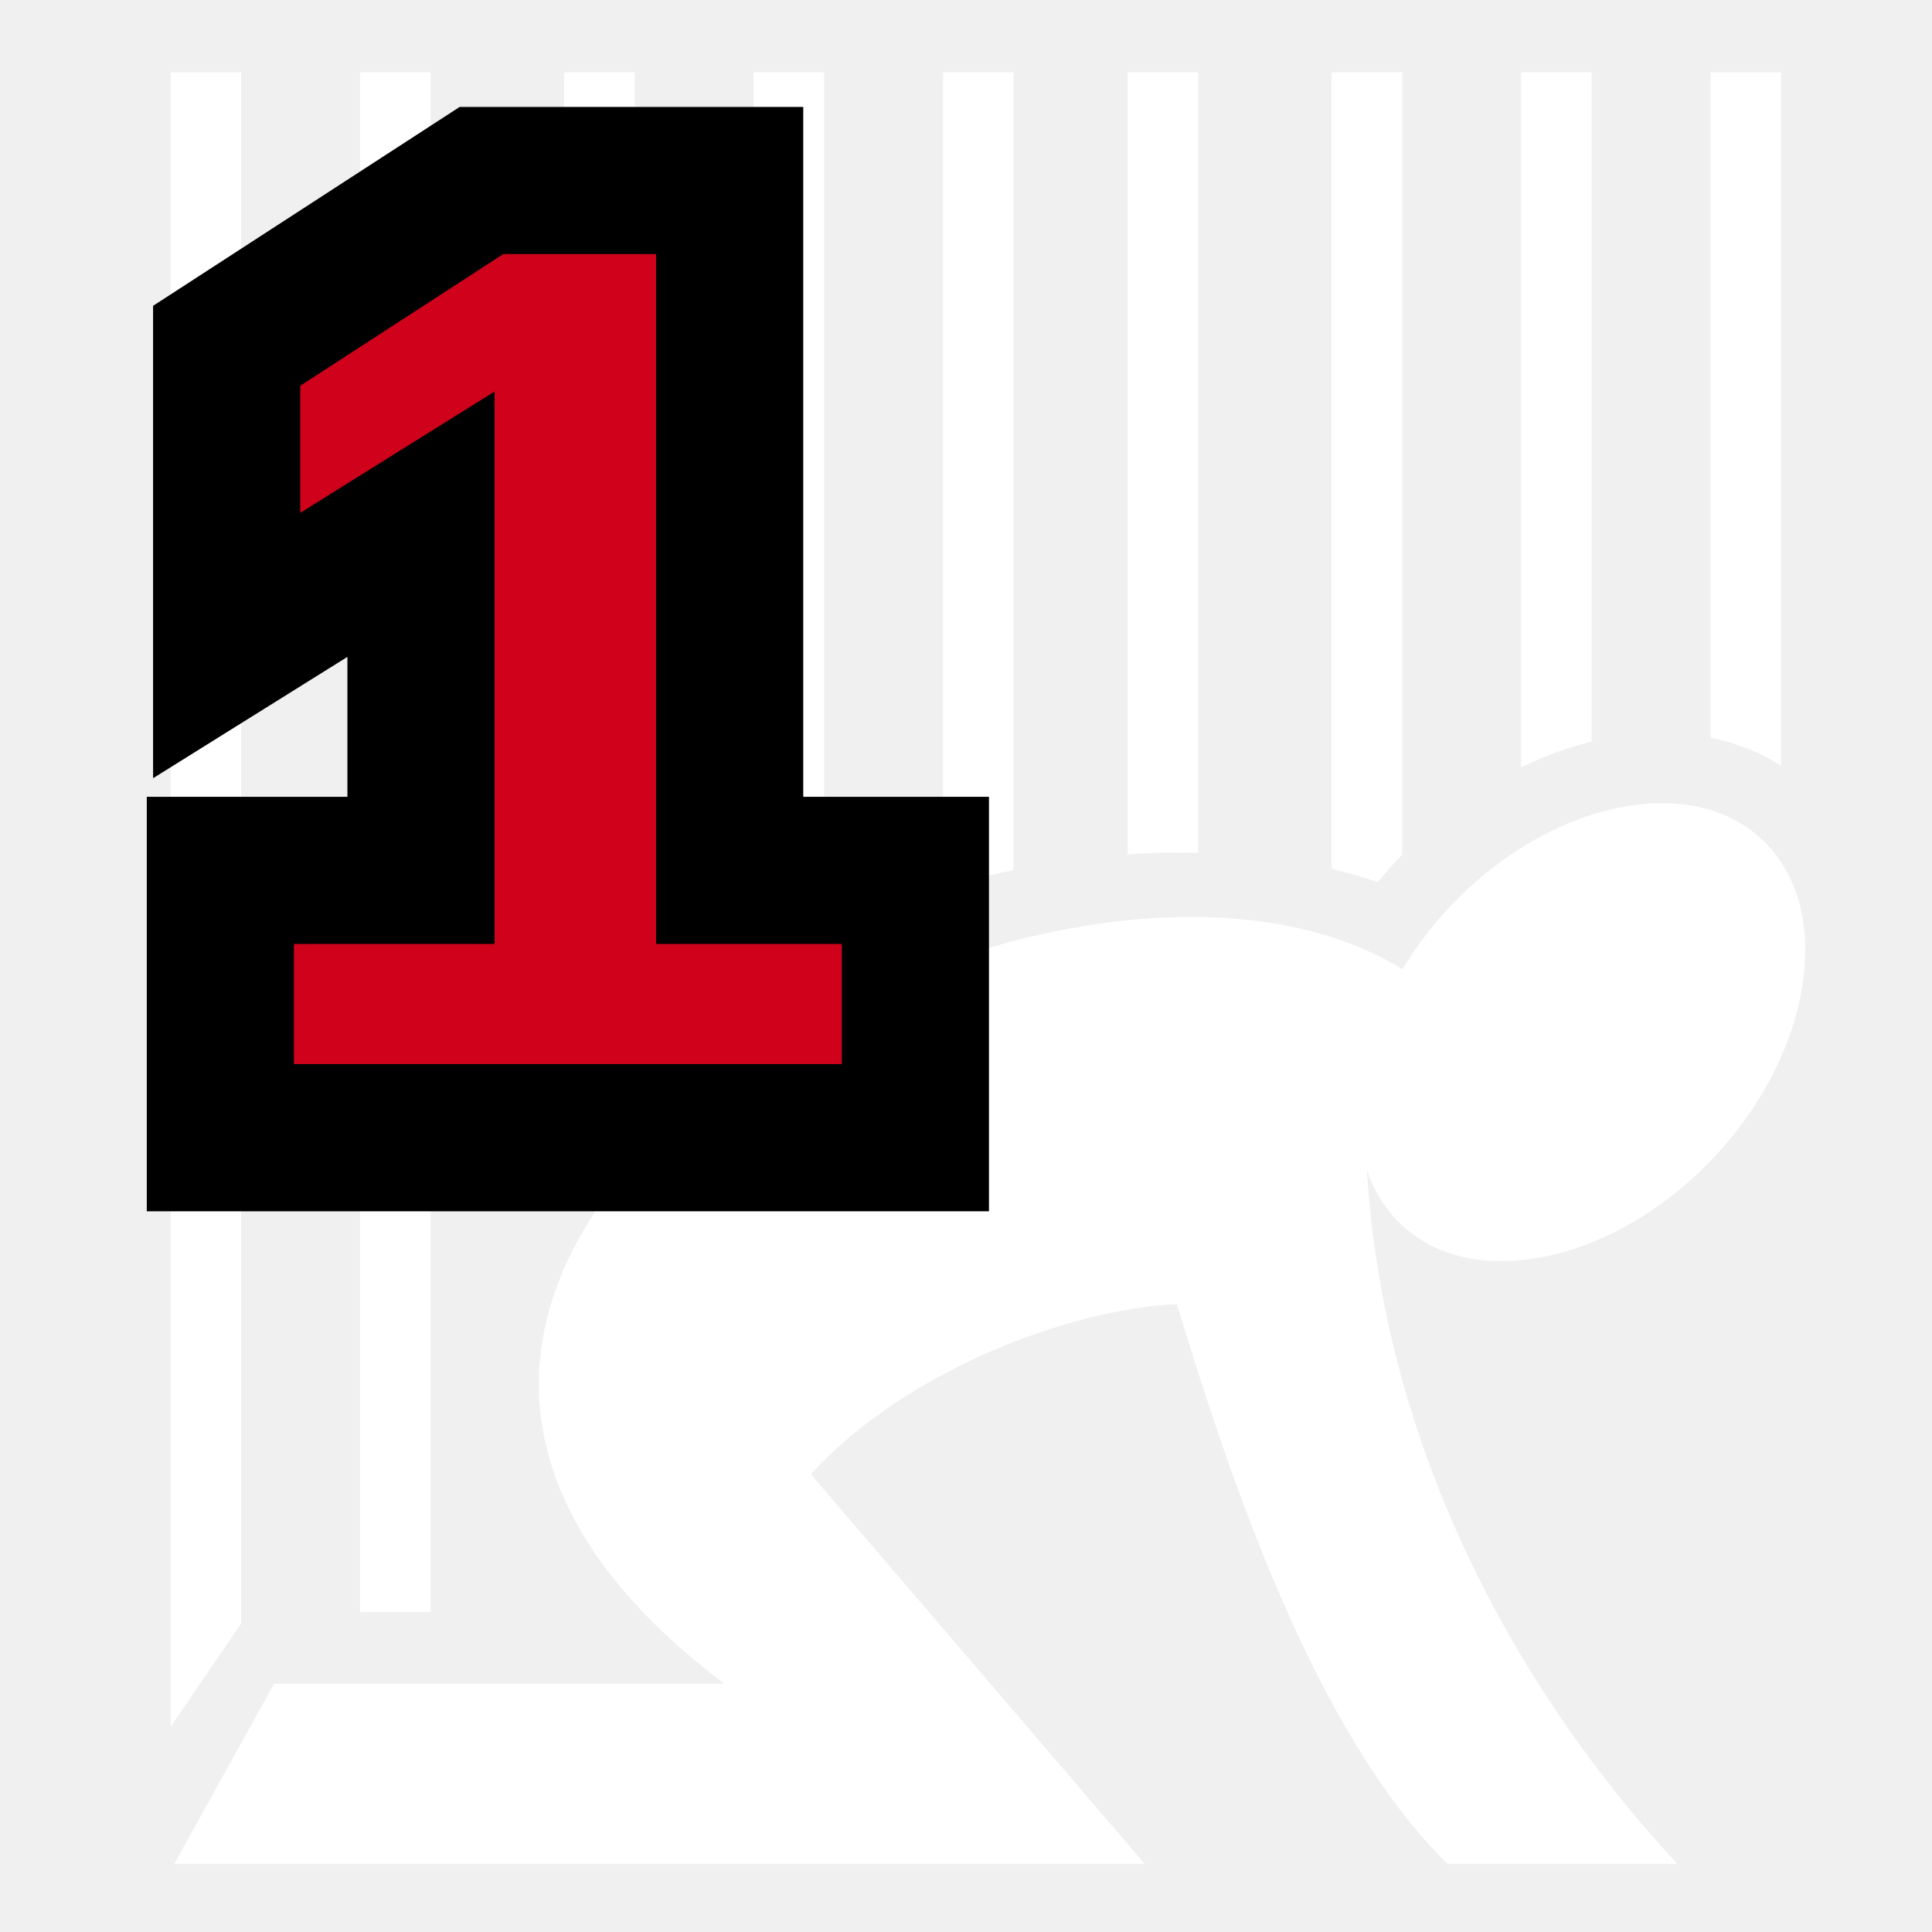
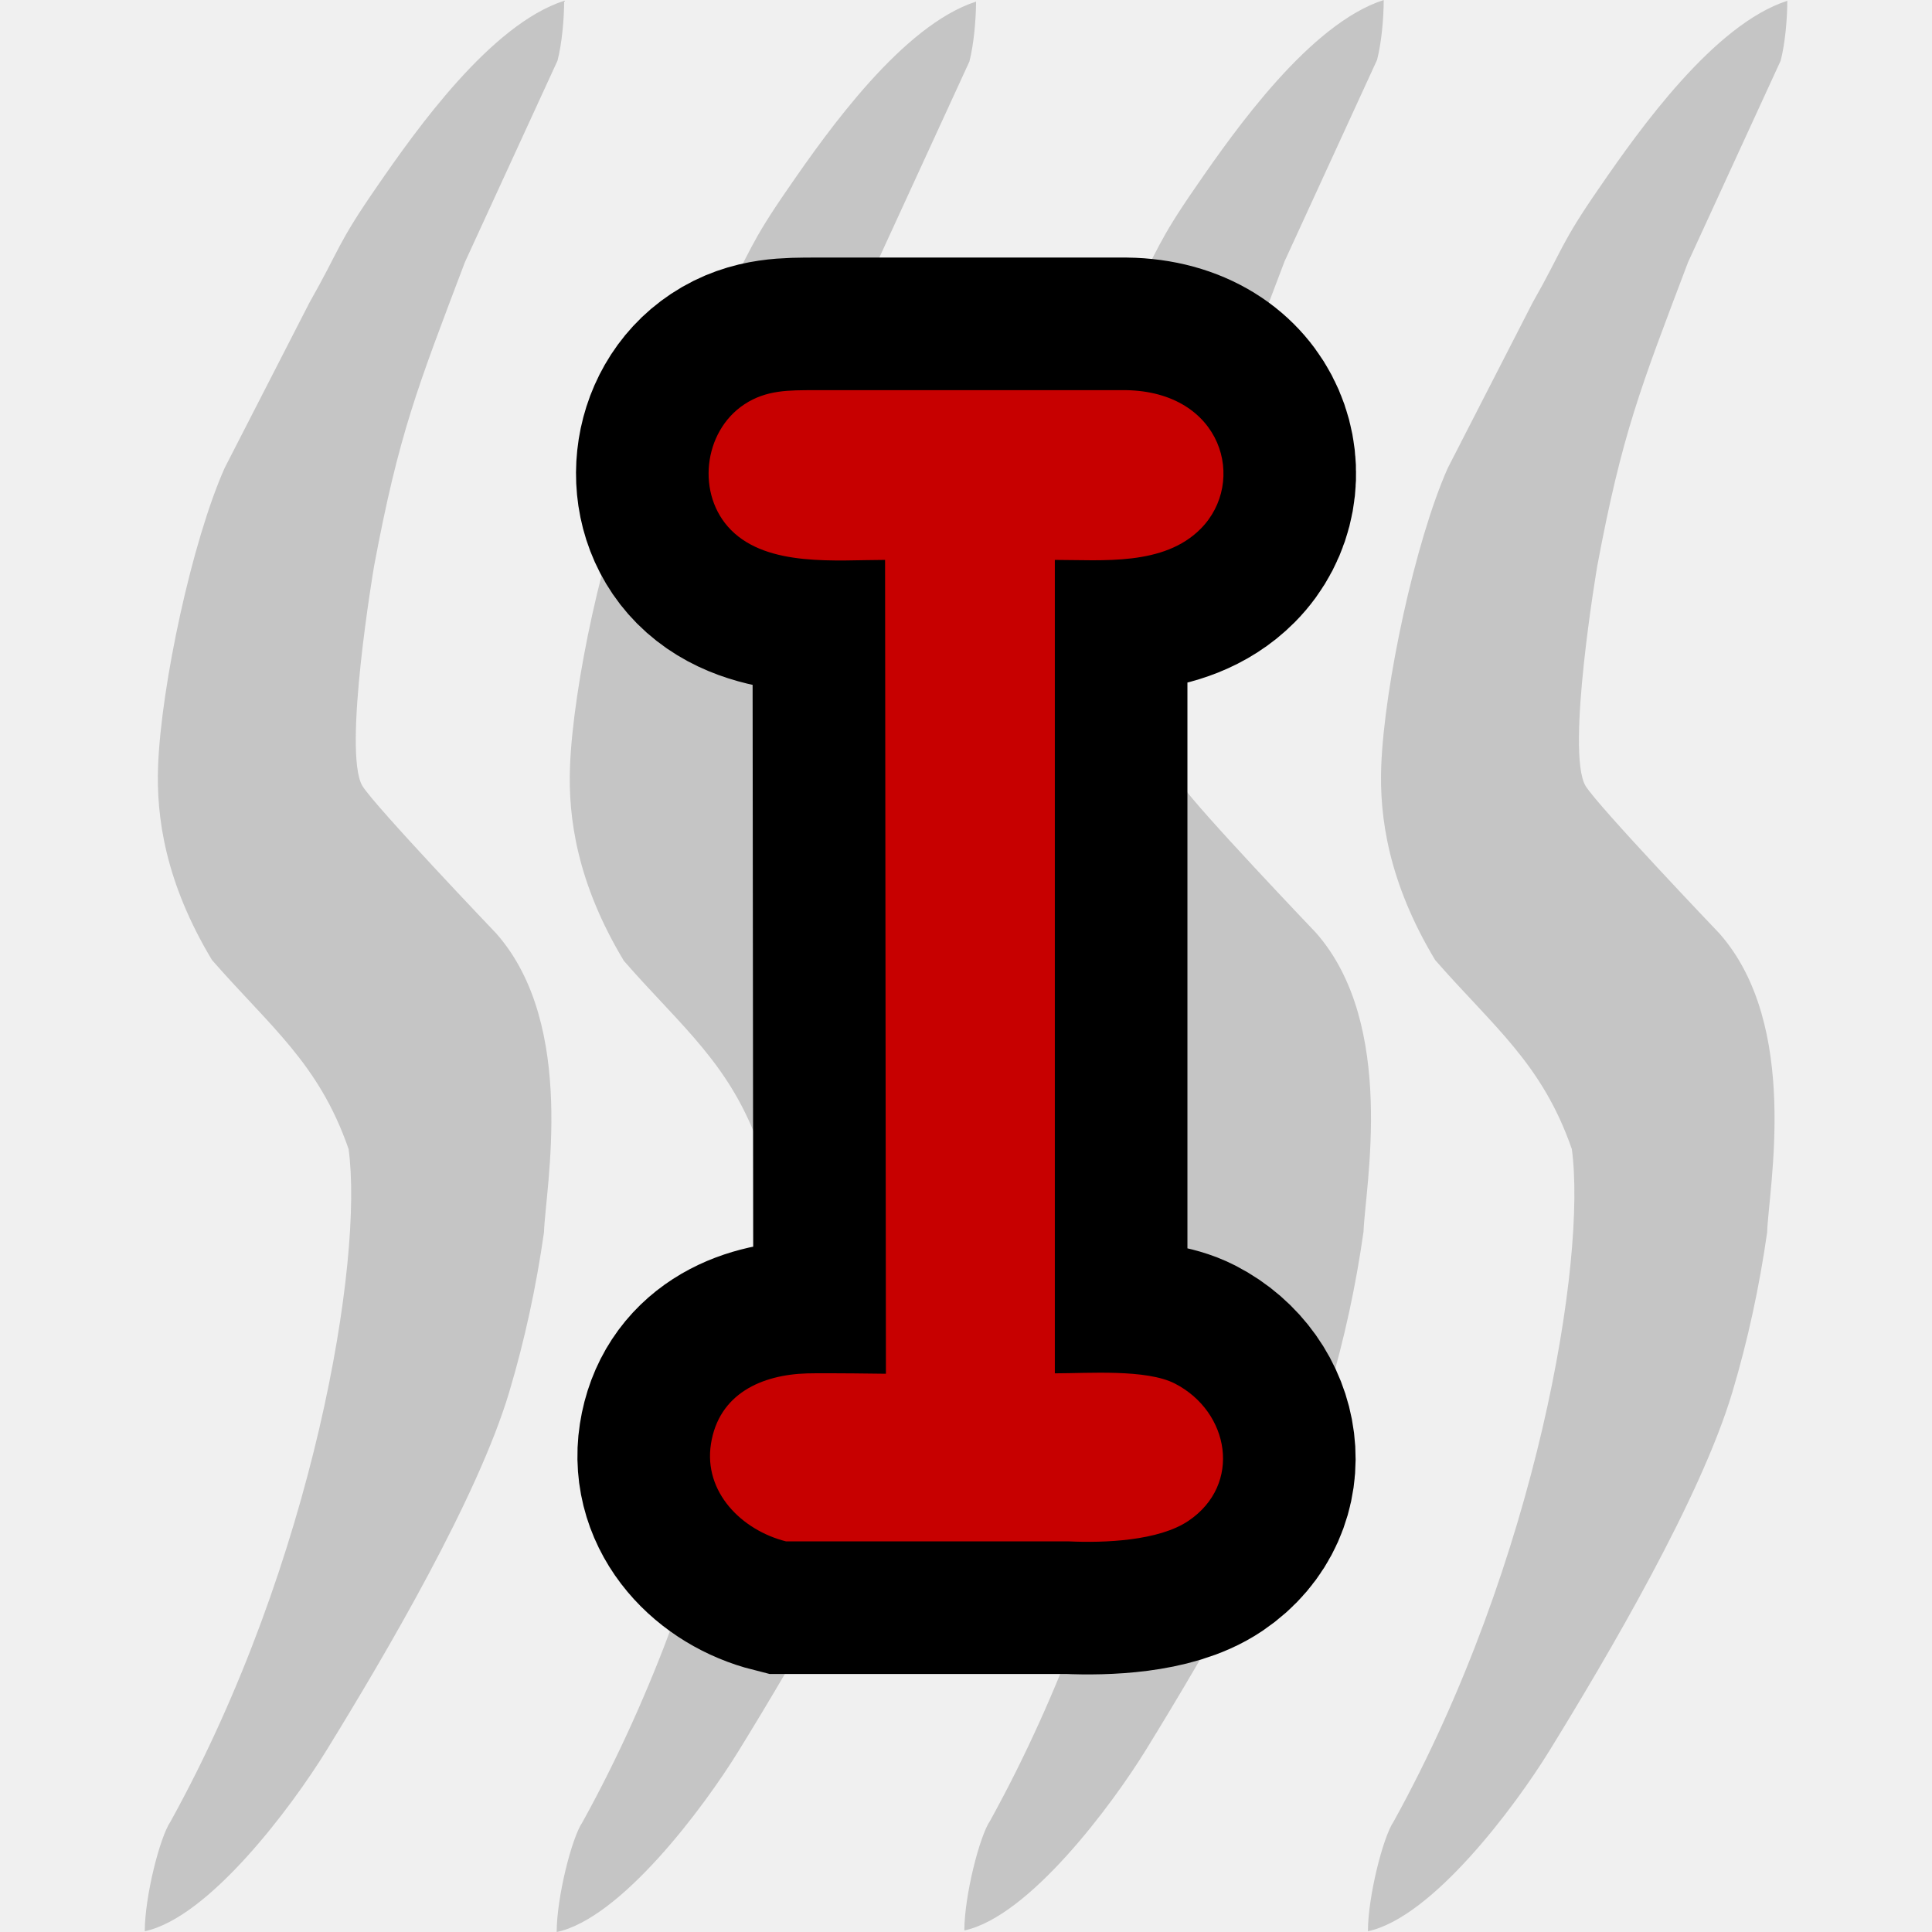
- <svg xmlns="http://www.w3.org/2000/svg" viewBox="0 0 512 512" height="512" width="512">
-   <g class="" transform="translate(0,0)" style="touch-action: none;">
-     <path d="M45.215 19.162v438.443l18.687-27.334V19.163H45.215zm50.21 0v408.082h18.688V19.162H95.426zm54.07 0V294.11h3.21c4.71-5.543 9.902-10.77 15.48-15.684V19.162h-18.69zm50.21 0v236.98c6.047-3.43 12.296-6.582 18.69-9.44V19.16h-18.69zm50.21 0v216.033c6.18-1.787 12.42-3.34 18.69-4.625V19.162h-18.69zm48.923 0v207.262c5.177-.357 10.33-.54 15.432-.512 1.088.006 2.17.03 3.255.055V19.162h-18.687zm54.07 0v211.12c4.172.978 8.25 2.142 12.237 3.46 1.688-2.06 3.45-4.088 5.31-6.07.376-.4.763-.78 1.143-1.174V19.162h-18.69zm50.21 0v184.172c6.14-2.986 12.41-5.27 18.69-6.81V19.16h-18.69zm50.208 0v176.336c6.655 1.35 12.978 3.786 18.69 7.395V19.163h-18.69zM440.61 212.85c-3.508-.006-7.176.35-10.97 1.074-15.174 2.895-31.835 11.907-45.554 26.533-4.884 5.208-9.023 10.747-12.434 16.412-93.246-57.583-331.013 75.585-179.697 189.32H72.64l-26.453 47.744h257.165l-88.48-103.25c24.272-26.71 67.455-43.708 96.997-45.067 13.792 45.098 36.248 113.5 71.734 148.315h60.865c-43.9-47.444-77.84-111.502-82.236-183.94 1.887 5.67 4.938 10.597 9.137 14.55 9.046 8.518 22.192 11.497 37.366 8.603 15.175-2.895 31.838-11.905 45.557-26.532 13.72-14.626 21.666-31.854 23.61-47.22 1.943-15.367-1.85-28.35-10.895-36.868-6.784-6.387-15.875-9.66-26.4-9.675z" fill="#fff" fill-opacity="1" />
-   </g>
-   <g font-family="Arial, Helvetica, sans-serif" font-size="312" font-style="normal" font-weight="bold" text-anchor="middle" class="" transform="translate(145,282)" style="touch-action: none;">
-     <text stroke="rgba(0, 0, 0, 1)" stroke-width="78">
-       <tspan x="0" y="0">1</tspan>
-     </text>
-     <text fill="rgba(208, 2, 27, 1)">
-       <tspan x="0" y="0">1</tspan>
-     </text>
-   </g>
+ <svg xmlns="http://www.w3.org/2000/svg" width="512" height="512" version="1.1" viewBox="0 0 1866.7 1866.7">
+   <path id="Exhaustion" d="m1386.6 927.51c-45.022-74.929-53.962-138.15-52.032-187.68 3.023-77.823 32.802-216.94 64.317-287.69l81.875-159.63c29.907-52.675 26.434-56.149 64.896-111.65 38.59-56.149 110.5-157.25 181.24-180.09 0 17.366-2.122 41.42-6.432 57.885l-89.464 194.69c-46.18 121.94-63.738 165.62-87.728 293.54 0 0-30.615 179.89-11.32 212.44 12.027 19.681 129.41 142.65 129.41 142.65 78.402 88.886 47.402 246.53 46.051 288.72-7.396 51.968-18.523 103.94-33.573 154.3-30.422 102.01-119.44 253.41-176.49 346.09-33.445 54.412-113.39 161.63-175.65 174.88 0-33.252 14.471-90.815 24.891-106.12 139.12-251.61 186.52-543.48 172.11-649.6-28.621-82.711-75.958-118.41-132.11-182.72zm-389.89-0.772c-45.086-74.993-53.962-138.15-52.097-187.74 3.023-77.759 32.802-216.94 64.317-287.62l81.875-159.63c29.972-52.74 26.434-56.213 64.896-111.65 38.59-56.149 110.5-157.32 181.24-180.09 0 17.301-2.123 41.356-6.432 57.885l-89.4 194.69c-46.179 121.88-63.802 165.62-87.728 293.48 0 0-30.679 179.89-11.384 212.44 12.092 19.745 129.47 142.72 129.47 142.72 78.338 88.821 47.402 246.53 45.986 288.72-7.332 51.904-18.523 103.87-33.509 154.3-30.486 101.94-119.44 253.41-176.49 346.09-33.509 54.412-113.45 161.63-175.71 174.88 0.064-33.252 14.536-90.88 24.955-106.12 139.05-251.67 186.52-543.48 172.05-649.6-28.557-82.776-75.958-118.41-132.04-182.72zm-393.94 1.608c-45.086-74.993-53.962-138.15-52.032-187.74 2.959-77.759 32.737-216.94 64.317-287.62l81.811-159.63c29.972-52.74 26.434-56.213 64.896-111.72 38.59-56.084 110.56-157.25 181.31-180.09-0.064 17.366-2.187 41.42-6.432 57.885l-89.465 194.75c-46.179 121.88-63.802 165.62-87.728 293.48 0 0-30.679 179.89-11.384 212.44 12.092 19.681 129.47 142.72 129.47 142.72 78.402 88.821 47.401 246.53 45.986 288.72-7.332 51.904-18.523 103.87-33.573 154.23-30.422 102.01-119.37 253.47-176.42 346.15-33.509 54.412-113.45 161.63-175.65 174.81 0-33.187 14.407-90.815 24.891-106.12 139.12-251.61 186.52-543.48 172.05-649.6-28.557-82.711-75.958-118.34-132.04-182.66zm-397.99-0.836c-45.022-74.929-53.962-138.15-52.032-187.68 3.023-77.823 32.802-216.94 64.317-287.69l81.875-159.63c29.907-52.675 26.434-56.149 64.896-111.65 38.59-56.149 110.5-157.25 181.24-180.09 0 17.366-2.123 41.42-6.432 57.885l-89.465 194.69c-46.179 121.94-63.738 165.62-87.728 293.54 0 0-30.615 179.89-11.32 212.44 12.027 19.681 129.41 142.65 129.41 142.65 78.402 88.886 47.401 246.53 46.051 288.72-7.396 51.968-18.523 103.94-33.573 154.3-30.422 102.01-119.44 253.41-176.49 346.09-33.445 54.412-113.39 161.63-175.65 174.88 0-33.252 14.471-90.815 24.955-106.12 139.05-251.61 186.52-543.48 171.98-649.6-28.557-82.711-75.894-118.41-132.04-182.72z" fill="#c5c5c5" />
+   <path id="Selection" d="m855.15 540.98c-46.951 0-113.04 7.108-148.78-28.84-33.83-34.034-27.064-95.132 12.779-121.44 21.391-14.147 43.261-13.6 67.659-13.737h300.71c93.902 1.298 117.55 88.708 72.511 134.02-35.743 35.948-94.517 30.002-140.85 30.002v785.93c32.19 0 88.435-4.306 116.05 9.91 52.897 27.268 65.13 97.387 13.121 132.58-28.772 19.477-81.395 21.459-115.5 19.887h-273.37c-42.919-10.798-79.755-47.634-72.579-94.038 7.518-48.591 49.001-67.044 93.082-68.274 18.862-0.478 75.996 0.342 75.996 0.342l-0.82-786.34z" fill="#c70000" stroke="#000" stroke-width="256.22" style="paint-order:stroke fill markers" />
</svg>
